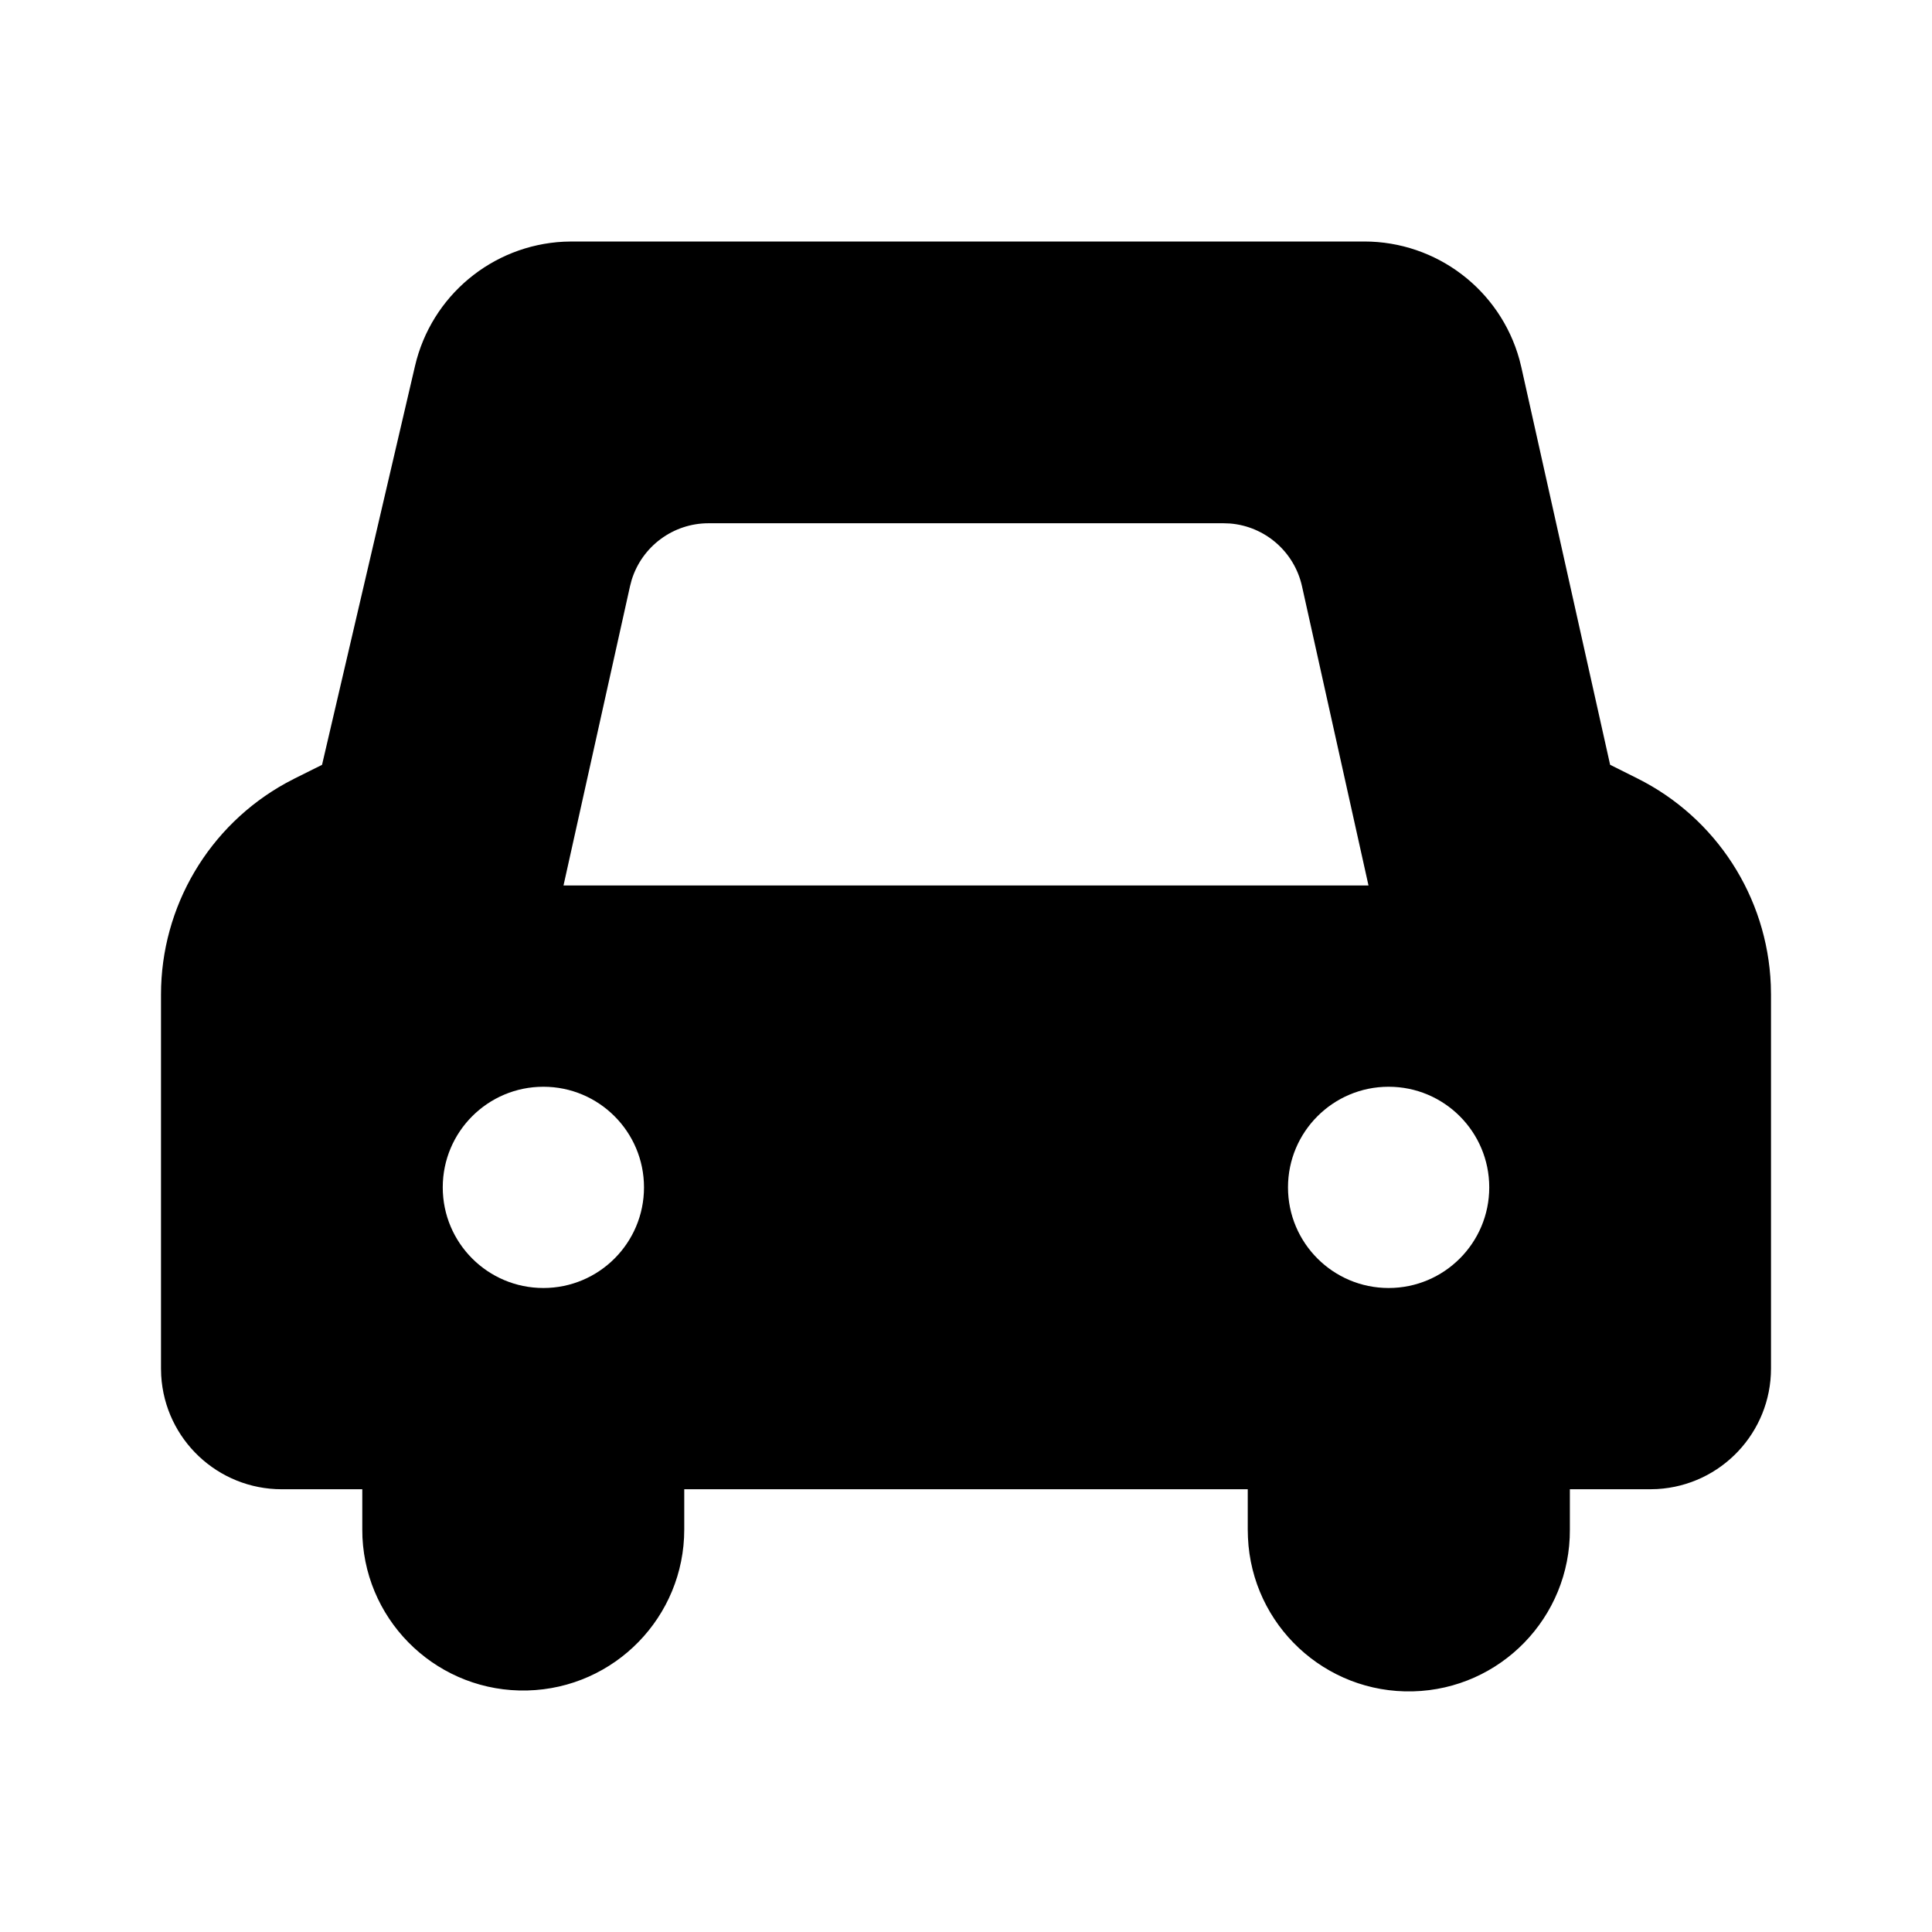
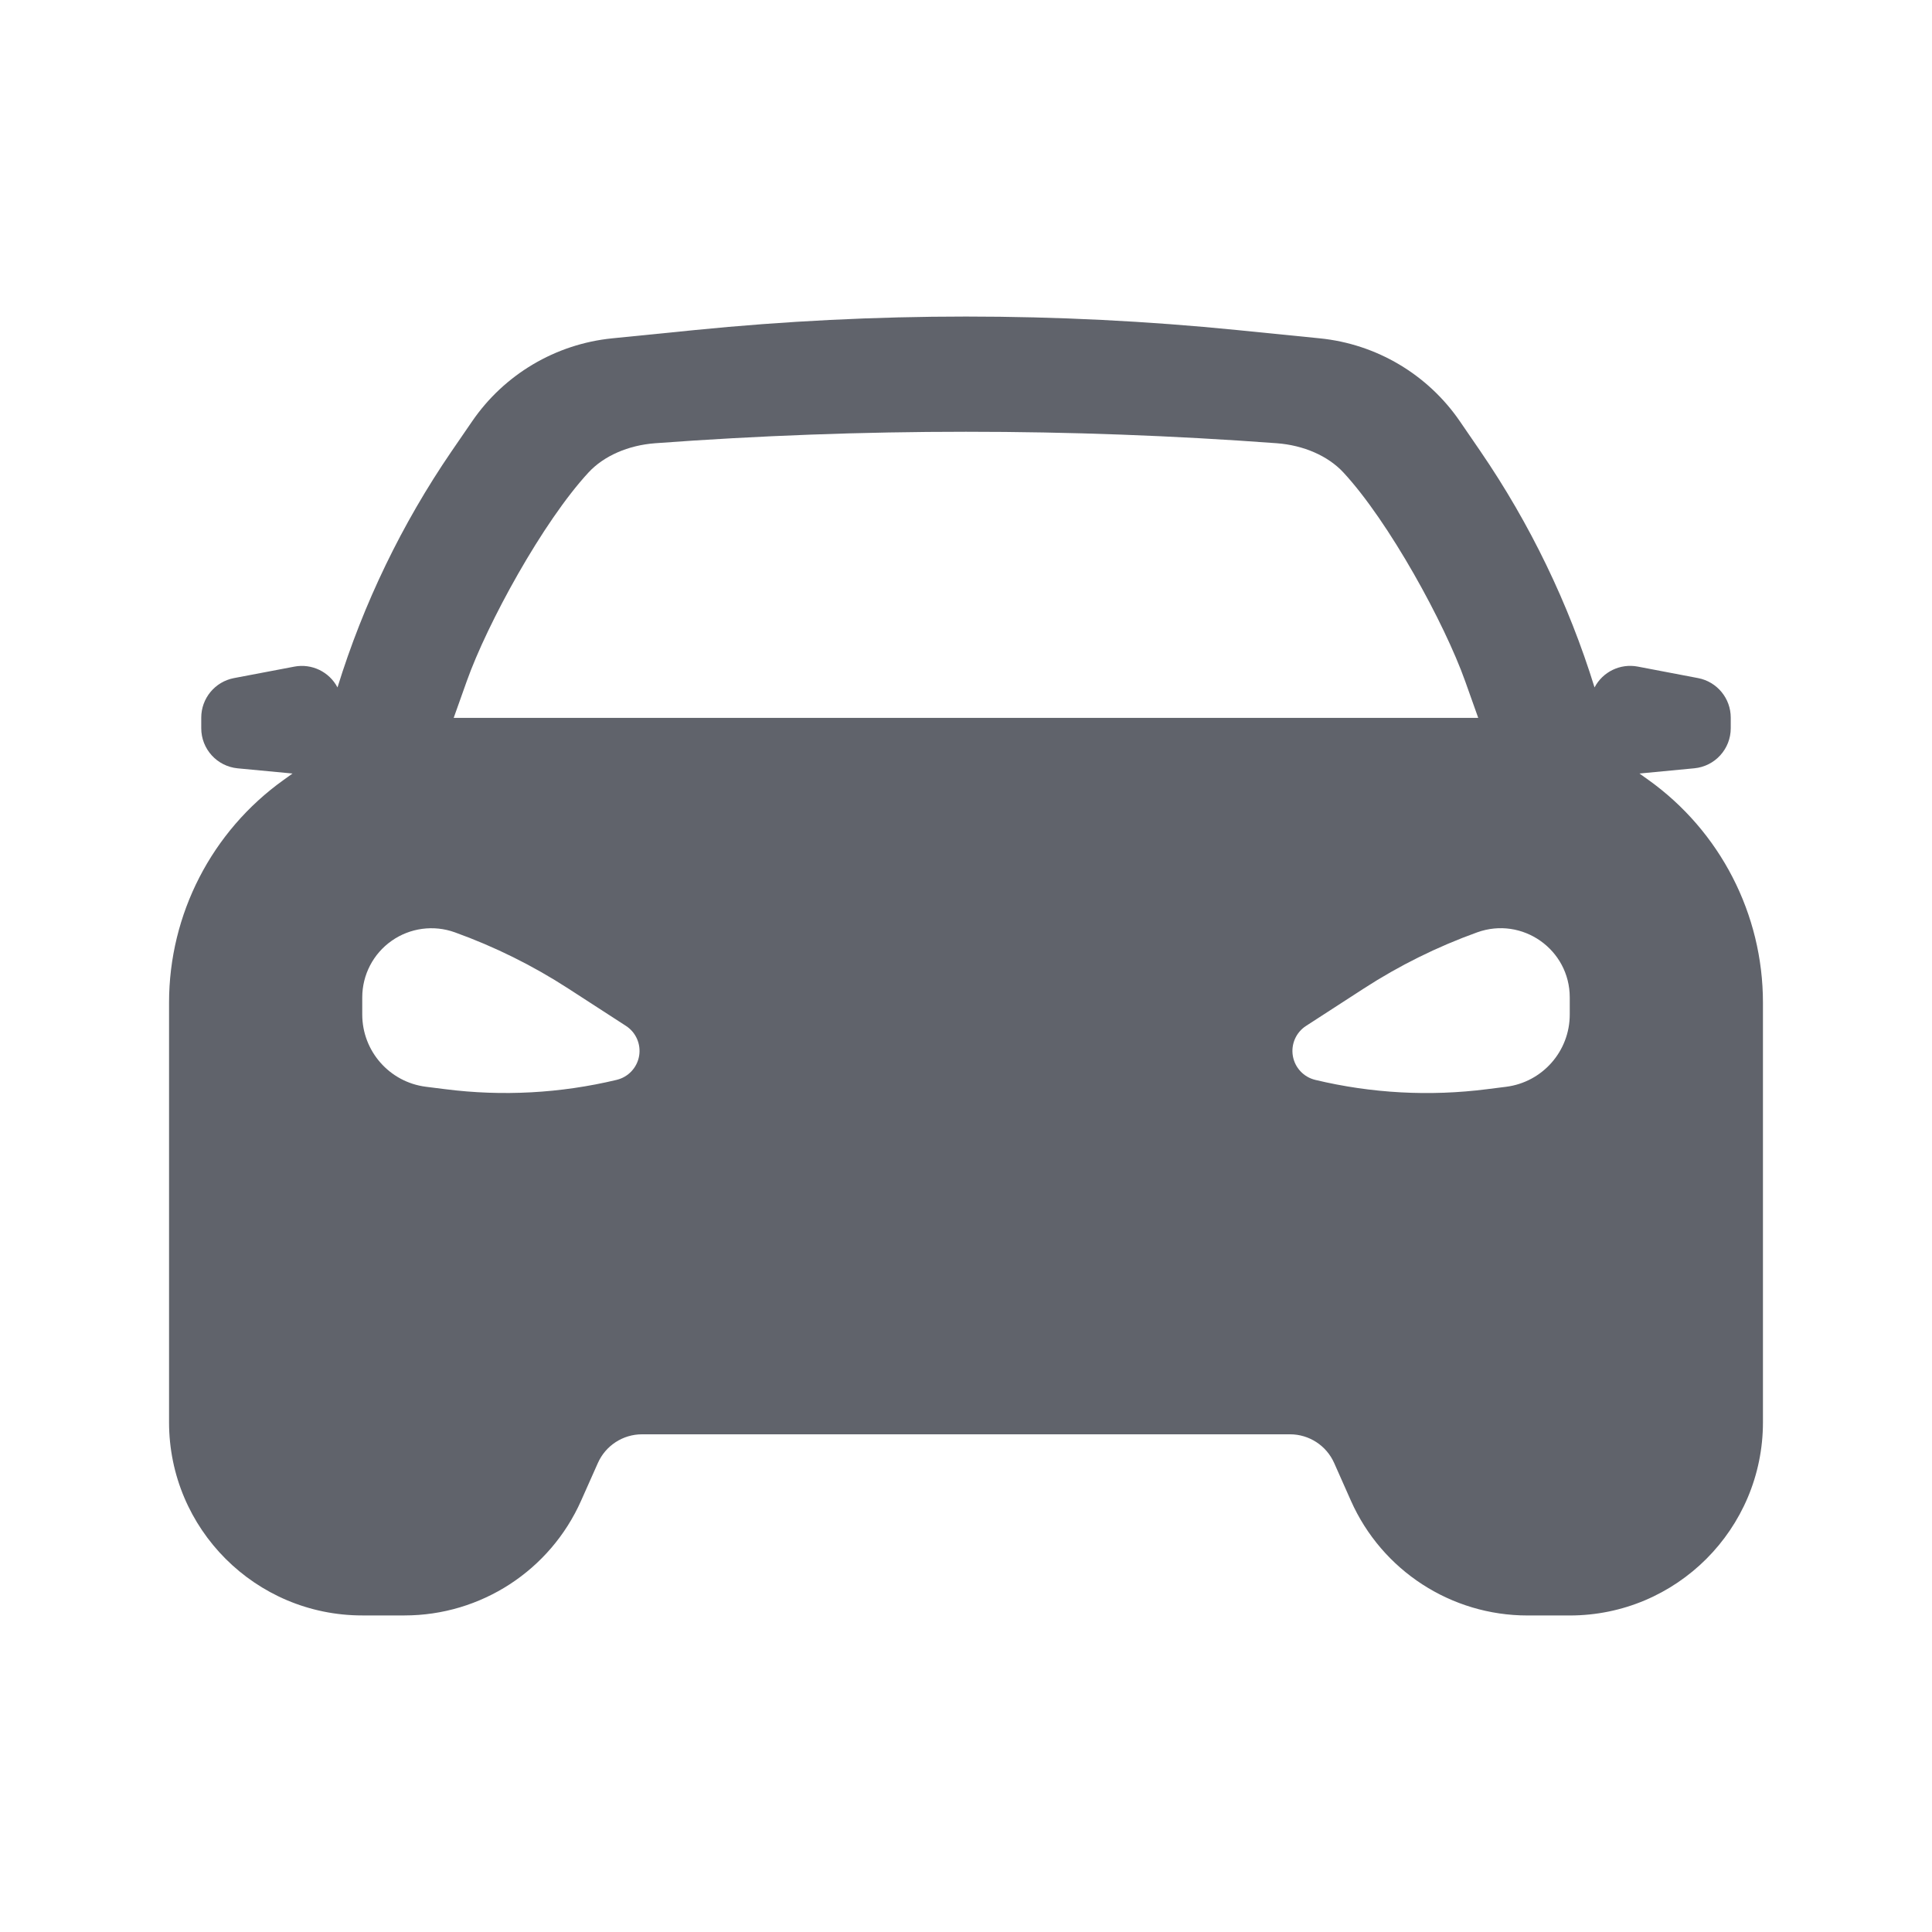
- <svg xmlns="http://www.w3.org/2000/svg" viewBox="0 0 1024 1024" version="1.1">
-   <path d="M723.072 128a85.333 85.333 0 0 1 82.261 62.592l1.024 4.139 47.04 210.624 14.507 7.253a128 128 0 0 1 70.656 109.312l0.107 5.184V725.333a64 64 0 0 1-60.245 63.893L874.667 789.333h-42.603v21.333a85.355 85.355 0 0 1-170.624 4.267L661.333 810.667v-21.333H362.667v21.333a85.333 85.333 0 0 1-170.56 4.267l-0.085-4.267v-21.333H149.333a64 64 0 0 1-63.893-60.245L85.333 725.333v-198.187a128 128 0 0 1 66.219-112.107l4.587-2.411 14.549-7.253 49.28-211.413a85.333 85.333 0 0 1 78.869-65.856L303.061 128h420.011zM288 576a53.333 53.333 0 1 0 0 106.667 53.333 53.333 0 0 0 0-106.667z m448 0a53.333 53.333 0 1 0 0 106.667 53.333 53.333 0 0 0 0-106.667z m-87.552-298.667H375.552a42.667 42.667 0 0 0-40.747 30.016l-0.896 3.413L298.667 469.333h426.667l-35.243-158.592a42.667 42.667 0 0 0-38.144-33.28L648.448 277.333z" p-id="10992" />
+ <svg xmlns="http://www.w3.org/2000/svg" t="1761655979706" class="icon" viewBox="0 0 1024 1024" version="1.1" p-id="7941" width="200" height="200">
+   <path d="M934.4 753.835a102.4 102.4 0 0 1-102.4 102.4h-22.4a102.4 102.4 0 0 1-93.589-60.821l-8.875-19.989a25.6 25.6 0 0 0-23.381-15.211H340.245a25.6 25.6 0 0 0-23.36 15.211l-8.896 19.989a102.4 102.4 0 0 1-93.568 60.8H192a102.4 102.4 0 0 1-102.4-102.4V531.413a145.067 145.067 0 0 1 60.757-118.059l4.693-3.371-29.077-2.752A21.333 21.333 0 0 1 106.667 385.963v-5.589a21.333 21.333 0 0 1 17.344-20.971l32-6.08a21.333 21.333 0 0 1 22.869 11.029 465.216 465.216 0 0 1 60.459-125.163l10.837-15.787a102.4 102.4 0 0 1 74.304-44.075l43.605-4.373a1446.4 1446.4 0 0 1 287.829 0l43.605 4.373a102.4 102.4 0 0 1 74.304 44.053l10.837 15.808a465.173 465.173 0 0 1 60.48 125.163 21.333 21.333 0 0 1 22.869-11.051l32 6.101a21.333 21.333 0 0 1 17.323 20.971v5.589a21.333 21.333 0 0 1-19.307 21.248l-29.077 2.773 4.693 3.349A145.067 145.067 0 0 1 934.4 531.413v222.443zM326.827 572.352a15.787 15.787 0 0 0 4.907-28.629l-30.571-19.797a293.333 293.333 0 0 0-60.117-29.781A36.651 36.651 0 0 0 192 528.619v9.088c0 19.413 14.443 35.84 33.707 38.293l10.197 1.28c30.357 3.883 61.184 2.197 90.944-4.928z m449.749-211.285c-10.901-30.656-40.32-84.501-64.555-110.656-8.107-8.747-21.035-14.421-35.328-15.488-109.525-8.107-219.904-8.107-329.429 0-14.293 1.067-27.221 6.72-35.328 15.488-24.213 26.155-53.653 80-64.555 110.656l-6.912 19.413h543.019l-6.912-19.413zM832 528.64c0-25.387-25.173-43.093-49.067-34.475a293.333 293.333 0 0 0-60.117 29.781l-30.571 19.797a15.787 15.787 0 0 0 4.907 28.629c29.76 7.125 60.587 8.811 90.944 4.928l10.197-1.28A38.613 38.613 0 0 0 832 537.707v-9.088z" fill="#60636B" p-id="7942" />
</svg>
